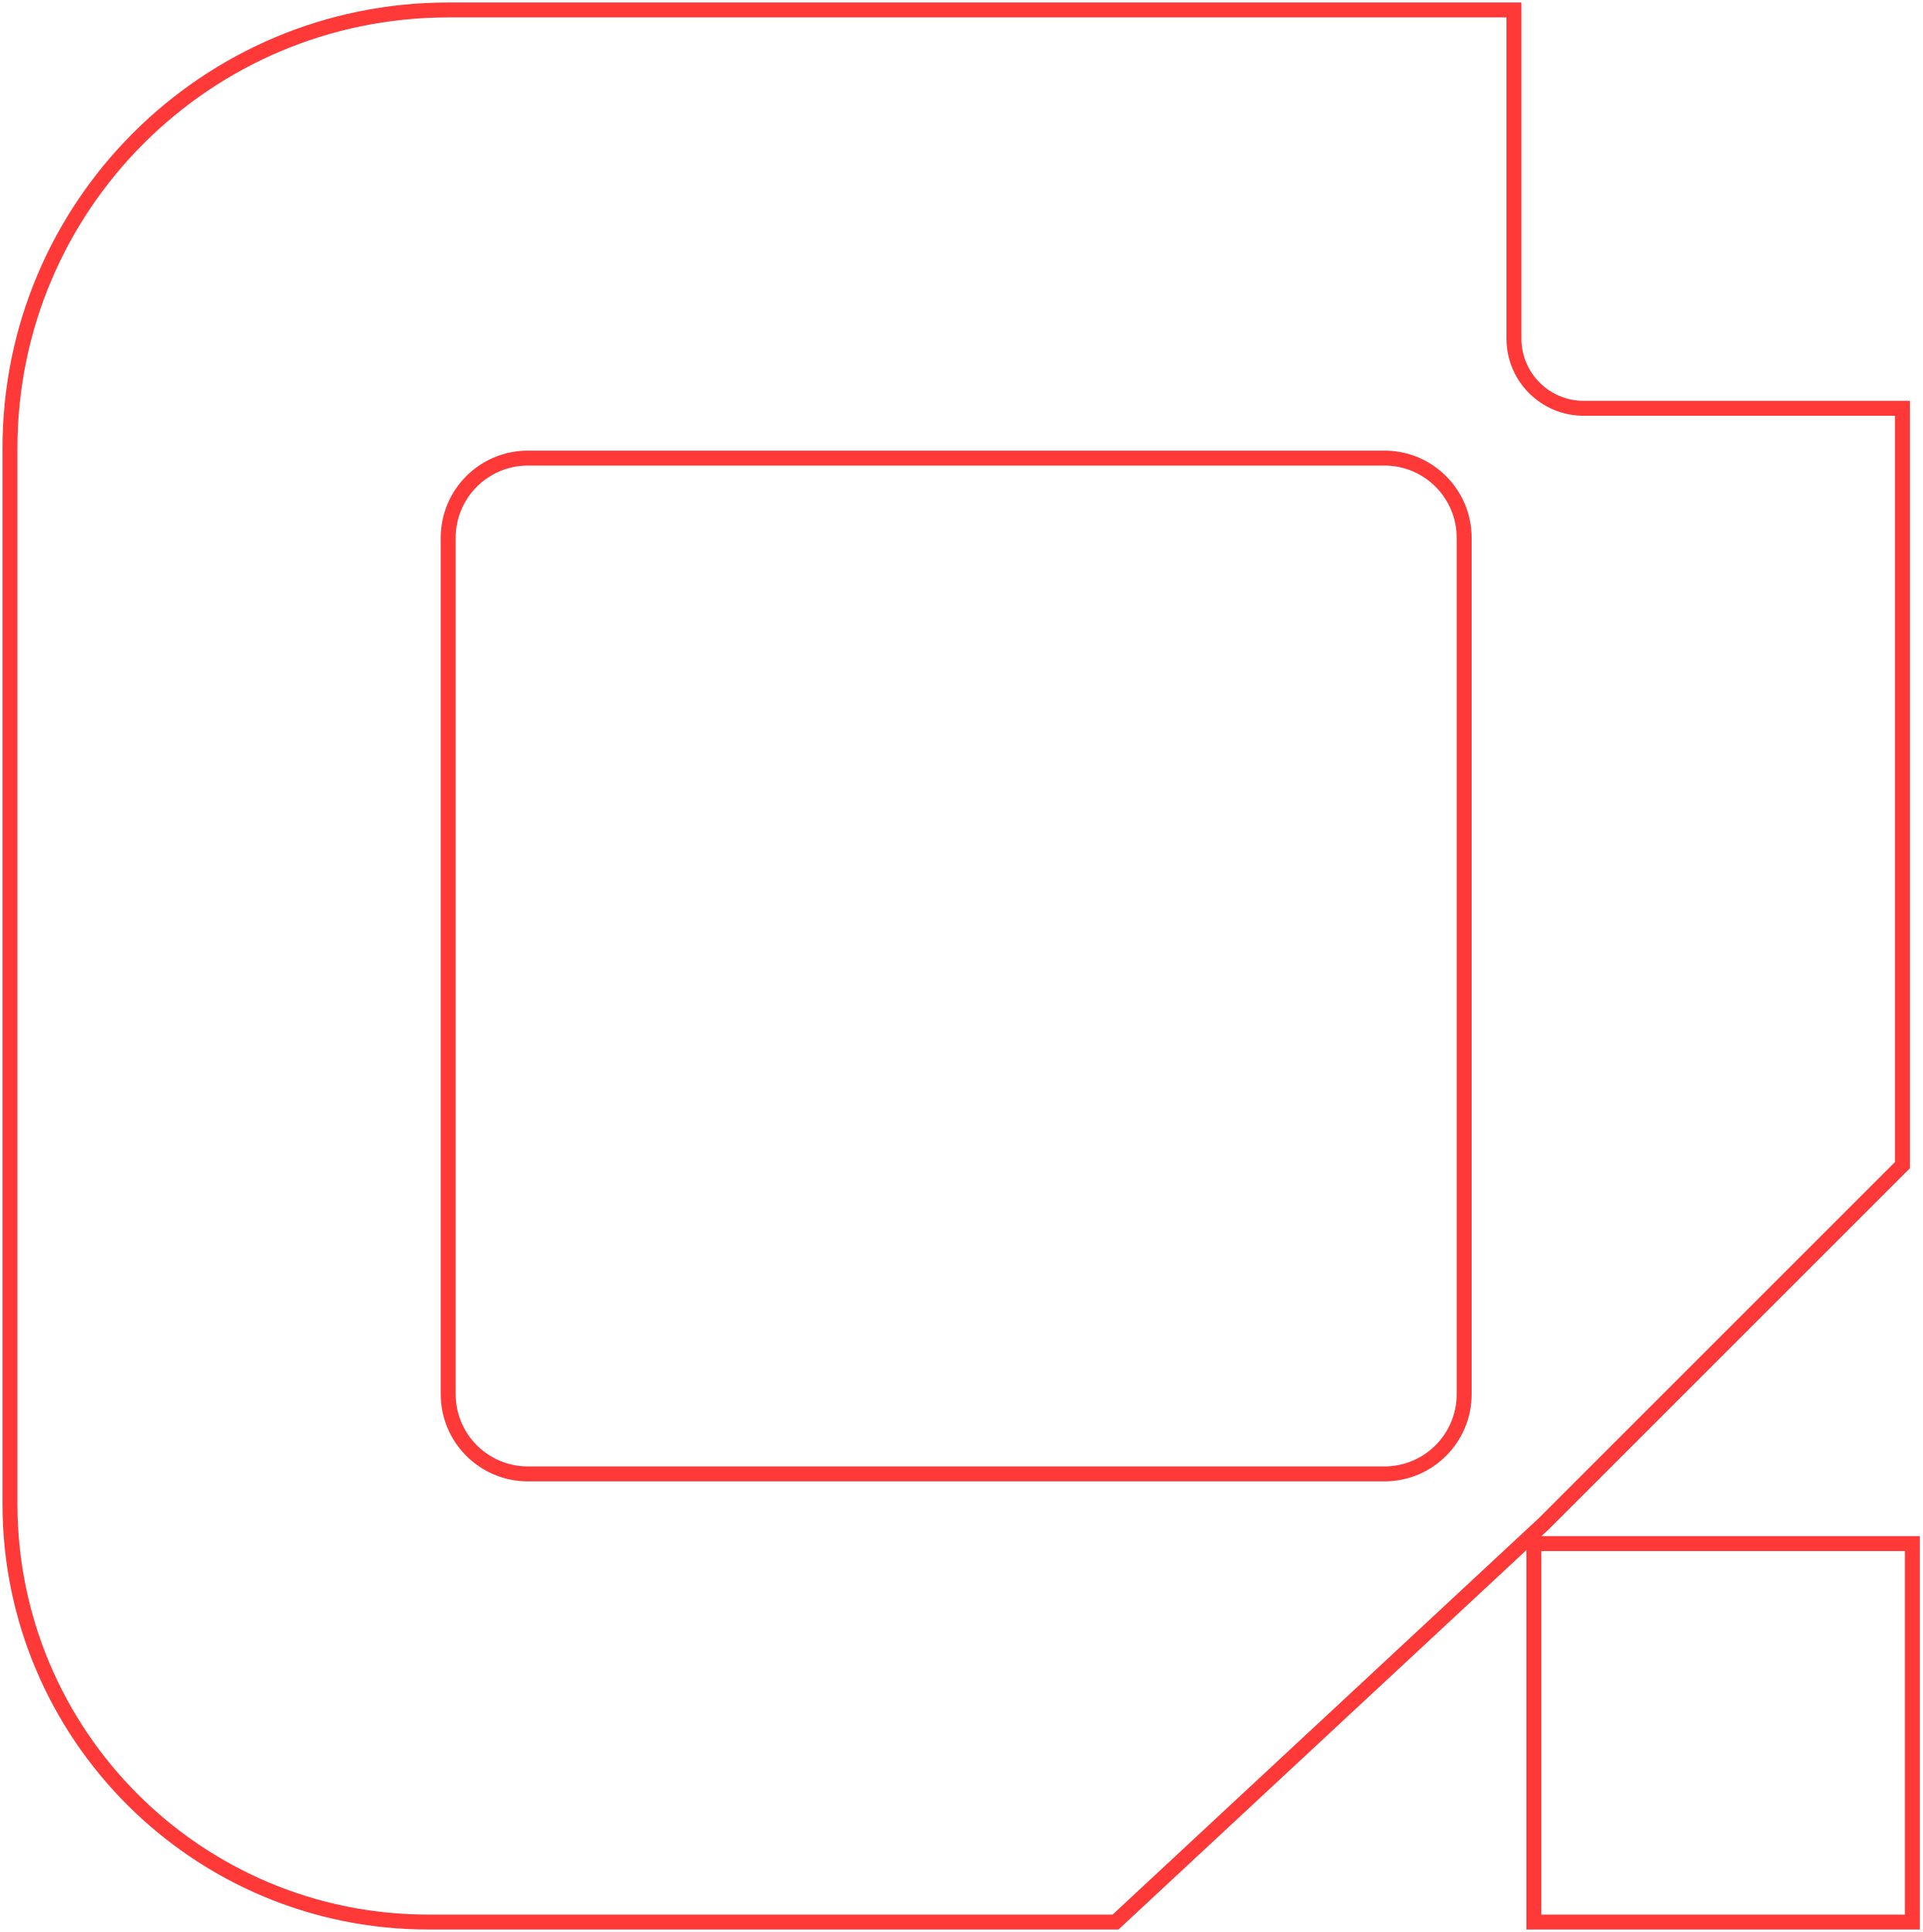
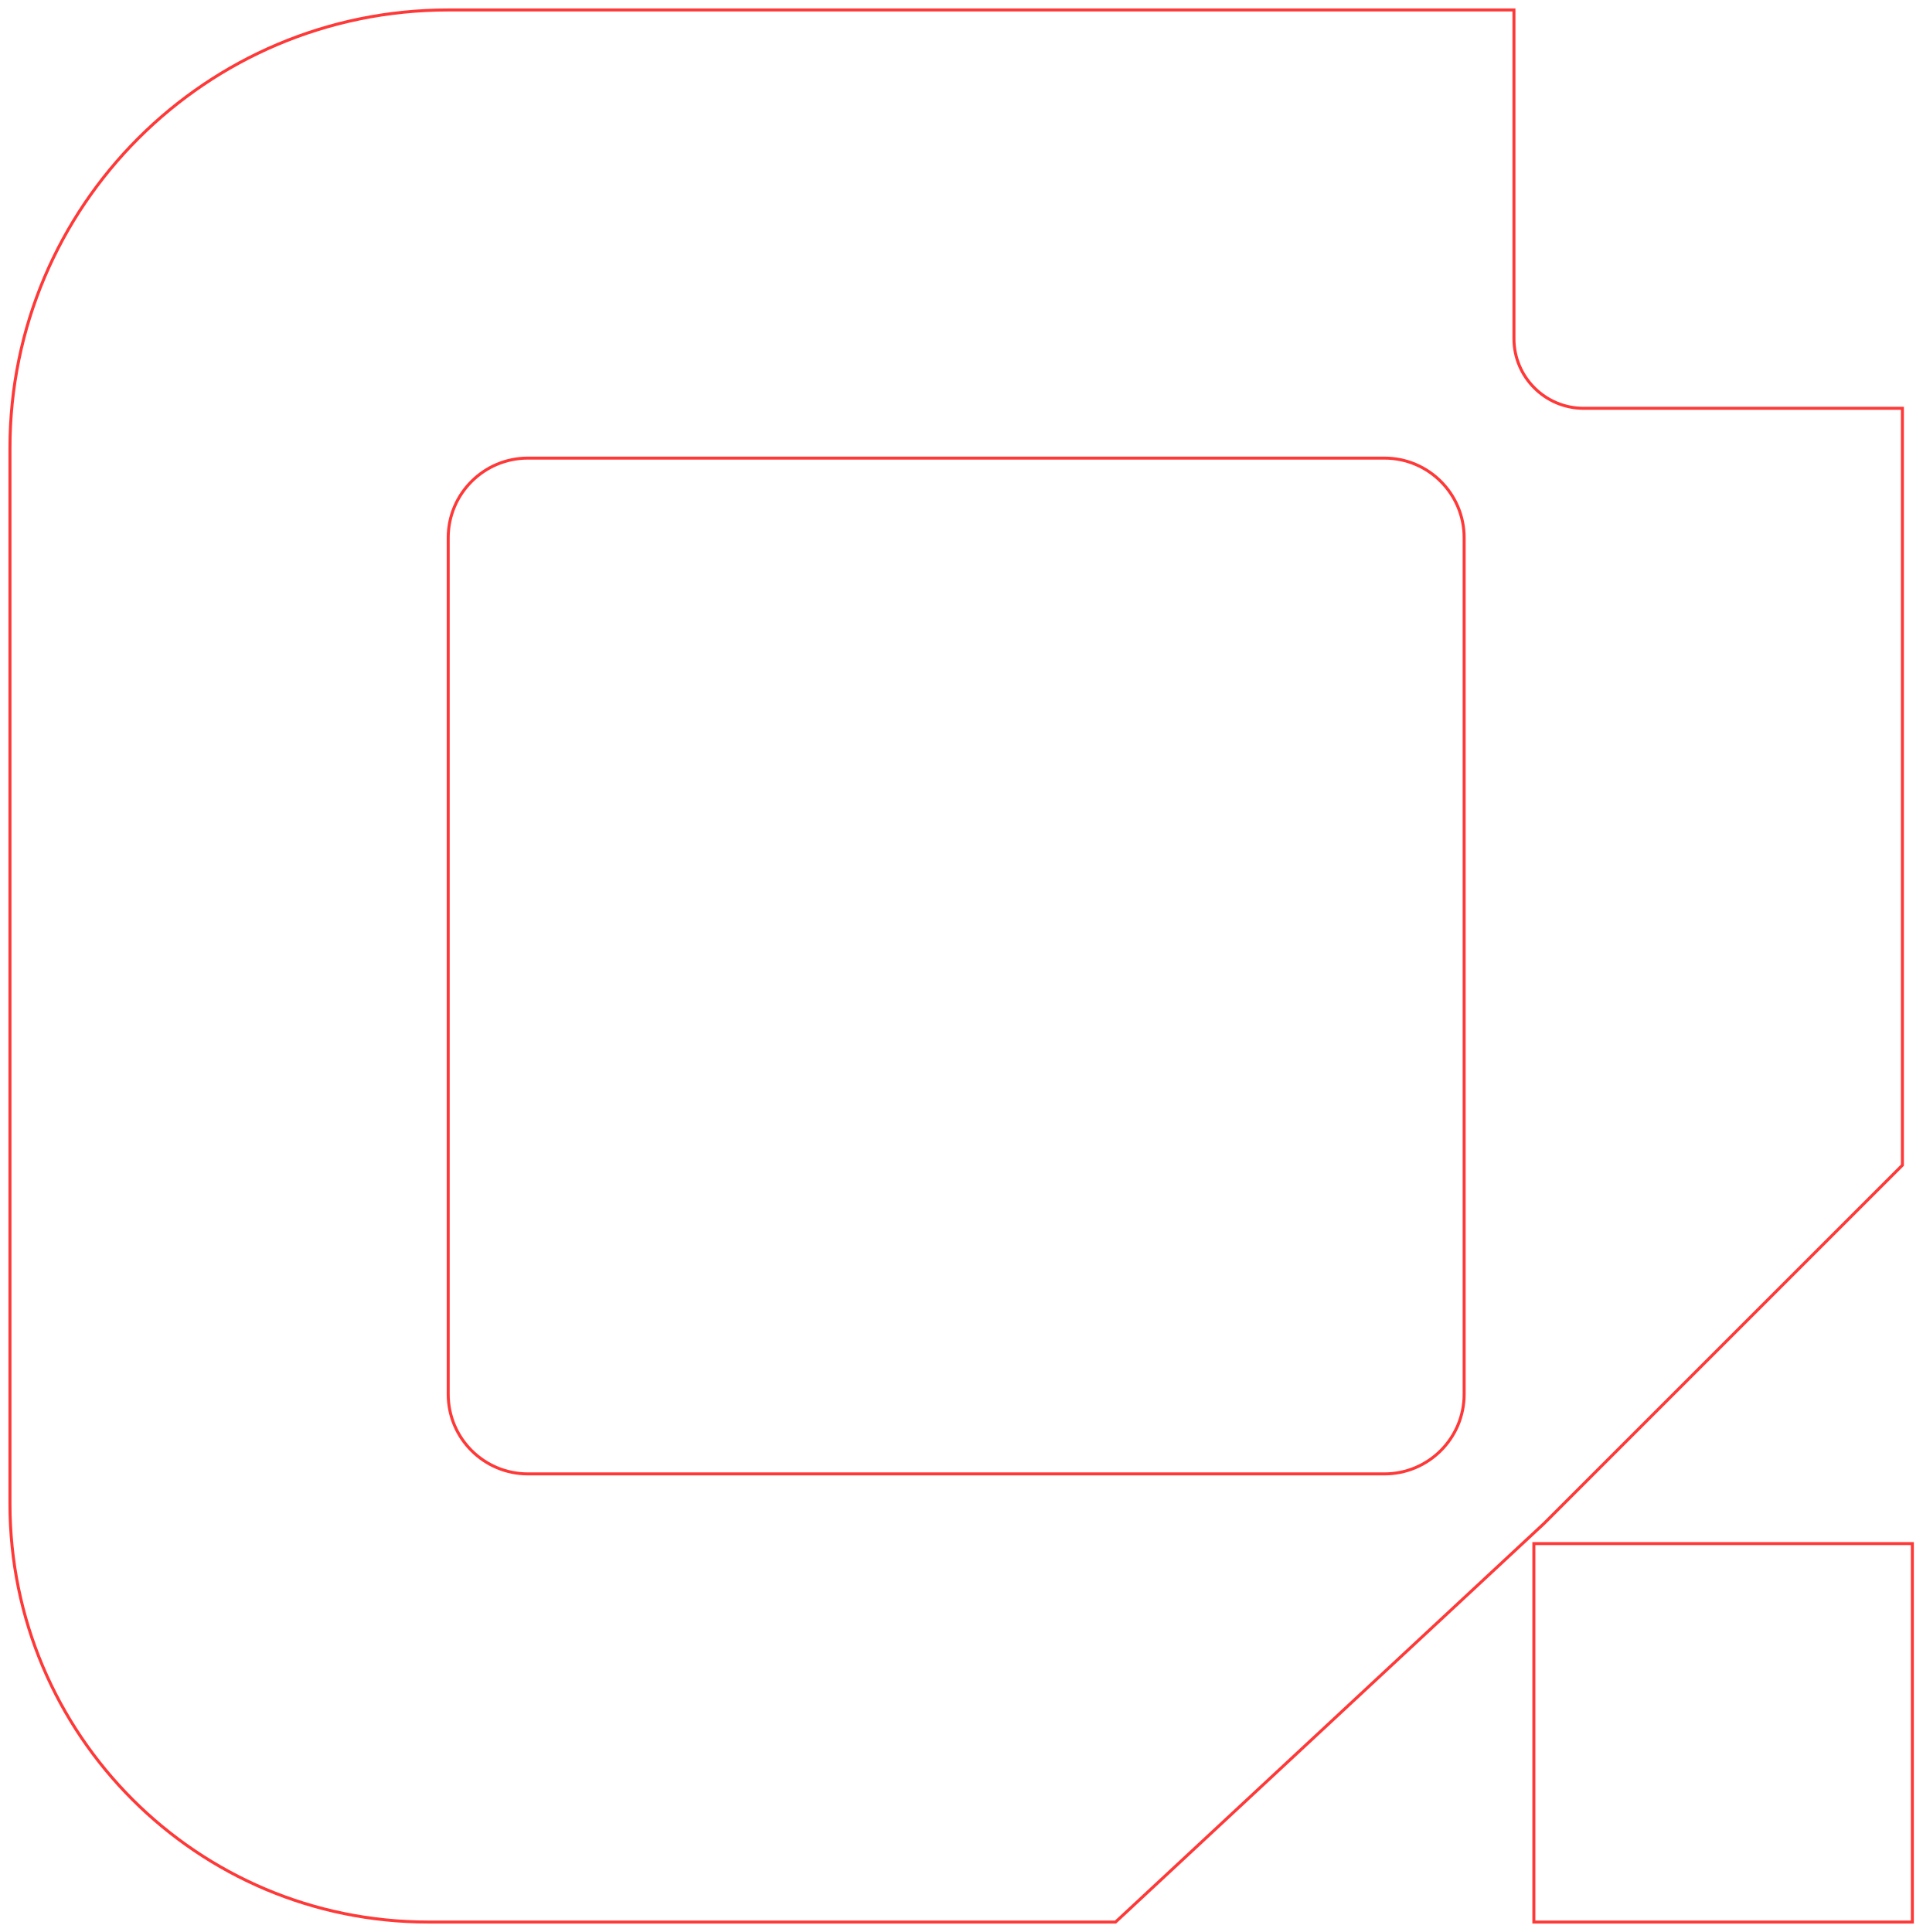
<svg xmlns="http://www.w3.org/2000/svg" width="193" height="194" viewBox="0 0 193 194" fill="none">
-   <path d="M152 1H152.75V0.25H152V1ZM191 41H191.75V40.25H191V41ZM191 117L191.53 117.53L191.75 117.311V117H191ZM155 153L155.511 153.549L155.521 153.54L155.53 153.53L155 153ZM112 193V193.75H112.295L112.511 193.549L112 193ZM154 155V154.25H153.25V155H154ZM192 155H192.75V154.25H192V155ZM154 193H153.25V193.75H154V193ZM192 193V193.75H192.75V193H192ZM45 0.25C20.285 0.25 0.25 20.285 0.25 45H1.75C1.75 21.114 21.114 1.75 45 1.75V0.25ZM96 0.25H45V1.75H96V0.25ZM152 0.25H96V1.75H152V0.25ZM152.75 34V1H151.25V34H152.75ZM159 40.25C155.548 40.25 152.75 37.452 152.75 34H151.25C151.25 38.28 154.72 41.75 159 41.75V40.25ZM191 40.25H159V41.75H191V40.25ZM191.75 117V41H190.25V117H191.75ZM155.53 153.53L191.53 117.53L190.47 116.47L154.47 152.47L155.53 153.53ZM112.511 193.549L155.511 153.549L154.489 152.451L111.489 192.451L112.511 193.549ZM43 193.75H112V192.25H43V193.75ZM0.25 151C0.25 174.61 19.39 193.75 43 193.75V192.25C20.218 192.25 1.75 173.782 1.75 151H0.25ZM0.25 45V151H1.75V45H0.25ZM53 45.25C48.167 45.25 44.25 49.167 44.25 54H45.75C45.75 49.996 48.996 46.75 53 46.75V45.25ZM139 45.25H53V46.75H139V45.25ZM147.75 54C147.75 49.167 143.832 45.25 139 45.25V46.75C143.004 46.75 146.25 49.996 146.25 54H147.75ZM147.75 140V54H146.25V140H147.75ZM139 148.75C143.832 148.75 147.75 144.832 147.75 140H146.25C146.25 144.004 143.004 147.25 139 147.25V148.75ZM53 148.75H139V147.25H53V148.75ZM44.25 140C44.25 144.832 48.167 148.75 53 148.75V147.25C48.996 147.25 45.75 144.004 45.75 140H44.25ZM44.25 54V140H45.75V54H44.25ZM154 155.75H192V154.25H154V155.75ZM154.75 193V155H153.25V193H154.75ZM192 192.25H154V193.75H192V192.25ZM191.25 155V193H192.75V155H191.25Z" fill="#FF3838" />
+   <path d="M152 1H152.15V0.85H152V1ZM191 41H191.15V40.85H191V41ZM191 117L191.106 117.106L191.15 117.062V117H191ZM155 153L155.102 153.11L155.106 153.106L155 153ZM112 193V193.15H112.059L112.102 193.11L112 193ZM154 155V154.85H153.85V155H154ZM192 155H192.15V154.85H192V155ZM154 193H153.85V193.15H154V193ZM192 193V193.15H192.15V193H192ZM45 0.85C20.617 0.85 0.85 20.617 0.85 45H1.15C1.15 20.782 20.782 1.15 45 1.15V0.85ZM96 0.85H45V1.15H96V0.85ZM152 0.85H96V1.15H152V0.85ZM152.15 34V1H151.85V34H152.15ZM159 40.85C155.217 40.85 152.15 37.783 152.15 34H151.85C151.85 37.949 155.051 41.15 159 41.15V40.85ZM191 40.85H159V41.15H191V40.85ZM191.15 117V41H190.85V117H191.15ZM155.106 153.106L191.106 117.106L190.894 116.894L154.894 152.894L155.106 153.106ZM112.102 193.11L155.102 153.11L154.898 152.89L111.898 192.89L112.102 193.11ZM43 193.15H112V192.85H43V193.15ZM0.85 151C0.85 174.279 19.721 193.15 43 193.15V192.85C19.887 192.85 1.15 174.113 1.15 151H0.85ZM0.85 45V151H1.15V45H0.85ZM53 45.85C48.499 45.85 44.85 49.499 44.85 54H45.15C45.15 49.665 48.665 46.15 53 46.15V45.85ZM139 45.85H53V46.15H139V45.85ZM147.15 54C147.15 49.499 143.501 45.85 139 45.85V46.15C143.335 46.15 146.85 49.665 146.85 54H147.15ZM147.15 140V54H146.85V140H147.15ZM139 148.15C143.501 148.15 147.15 144.501 147.15 140H146.85C146.85 144.335 143.335 147.85 139 147.85V148.15ZM53 148.15H139V147.85H53V148.15ZM44.85 140C44.85 144.501 48.499 148.15 53 148.15V147.85C48.665 147.85 45.15 144.335 45.15 140H44.85ZM44.85 54V140H45.15V54H44.85ZM154 155.15H192V154.85H154V155.15ZM154.15 193V155H153.85V193H154.15ZM192 192.85H154V193.15H192V192.85ZM191.85 155V193H192.15V155H191.85Z" fill="#FF3838" />
</svg>
